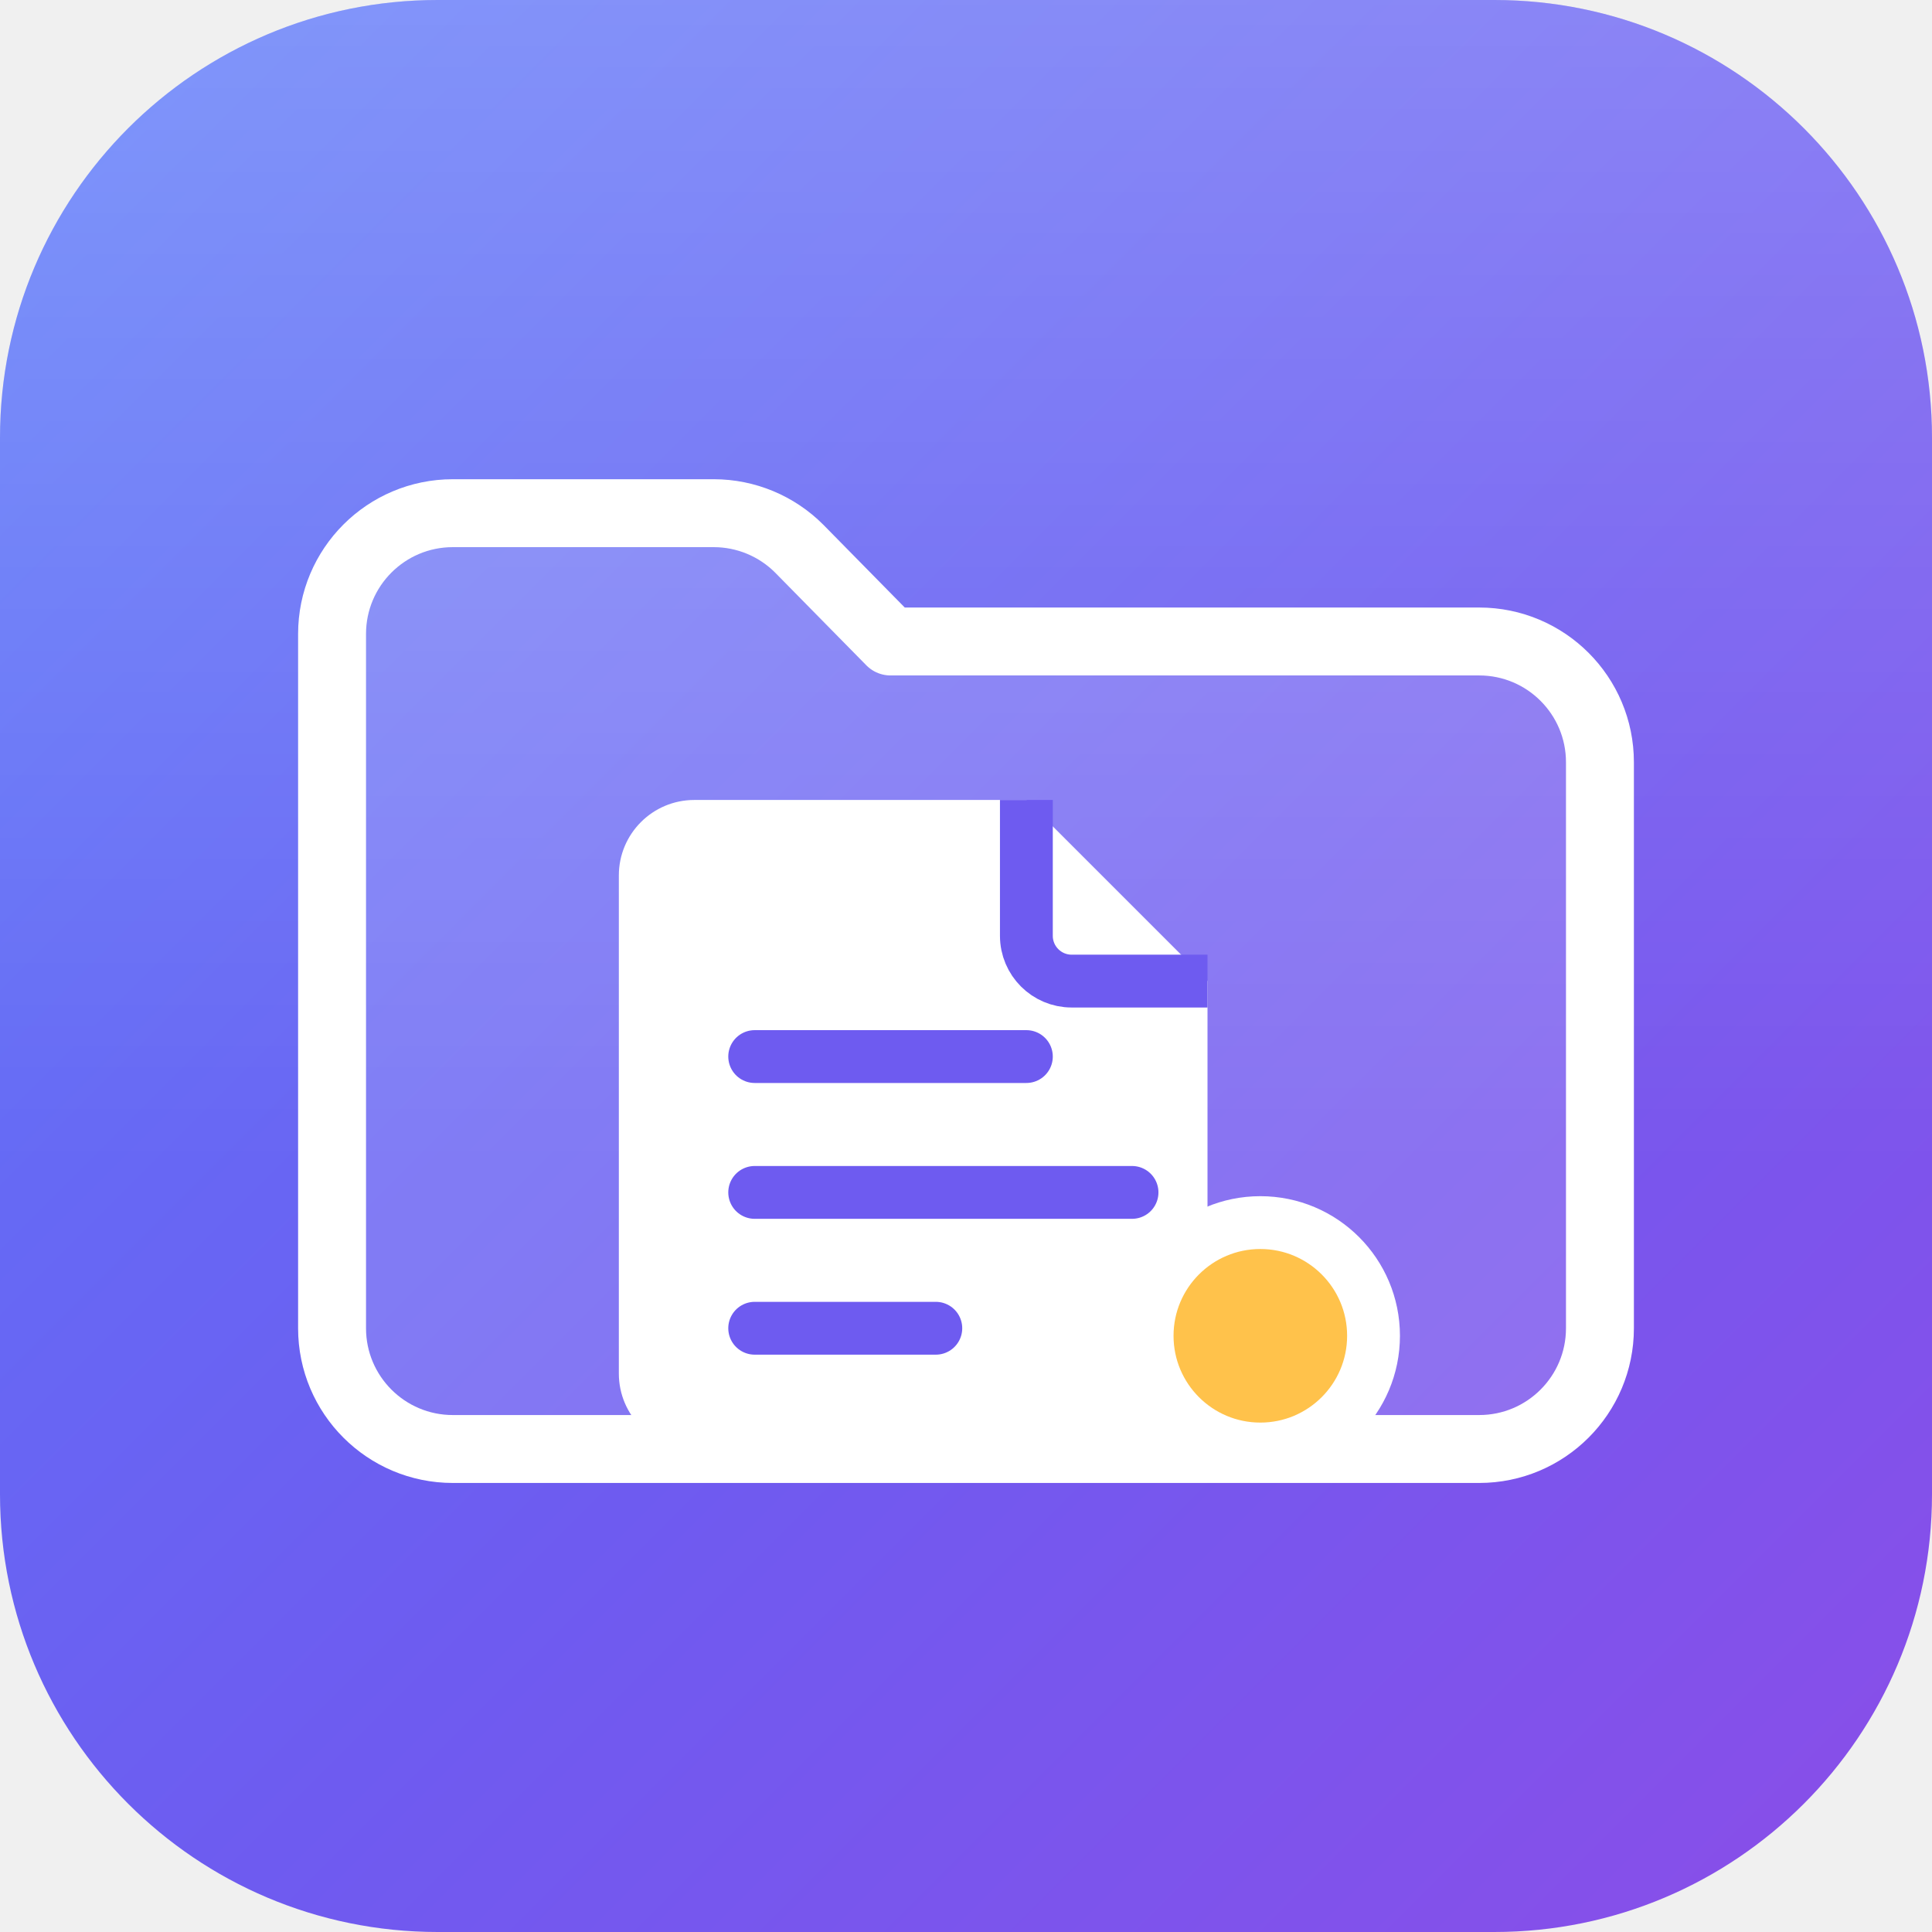
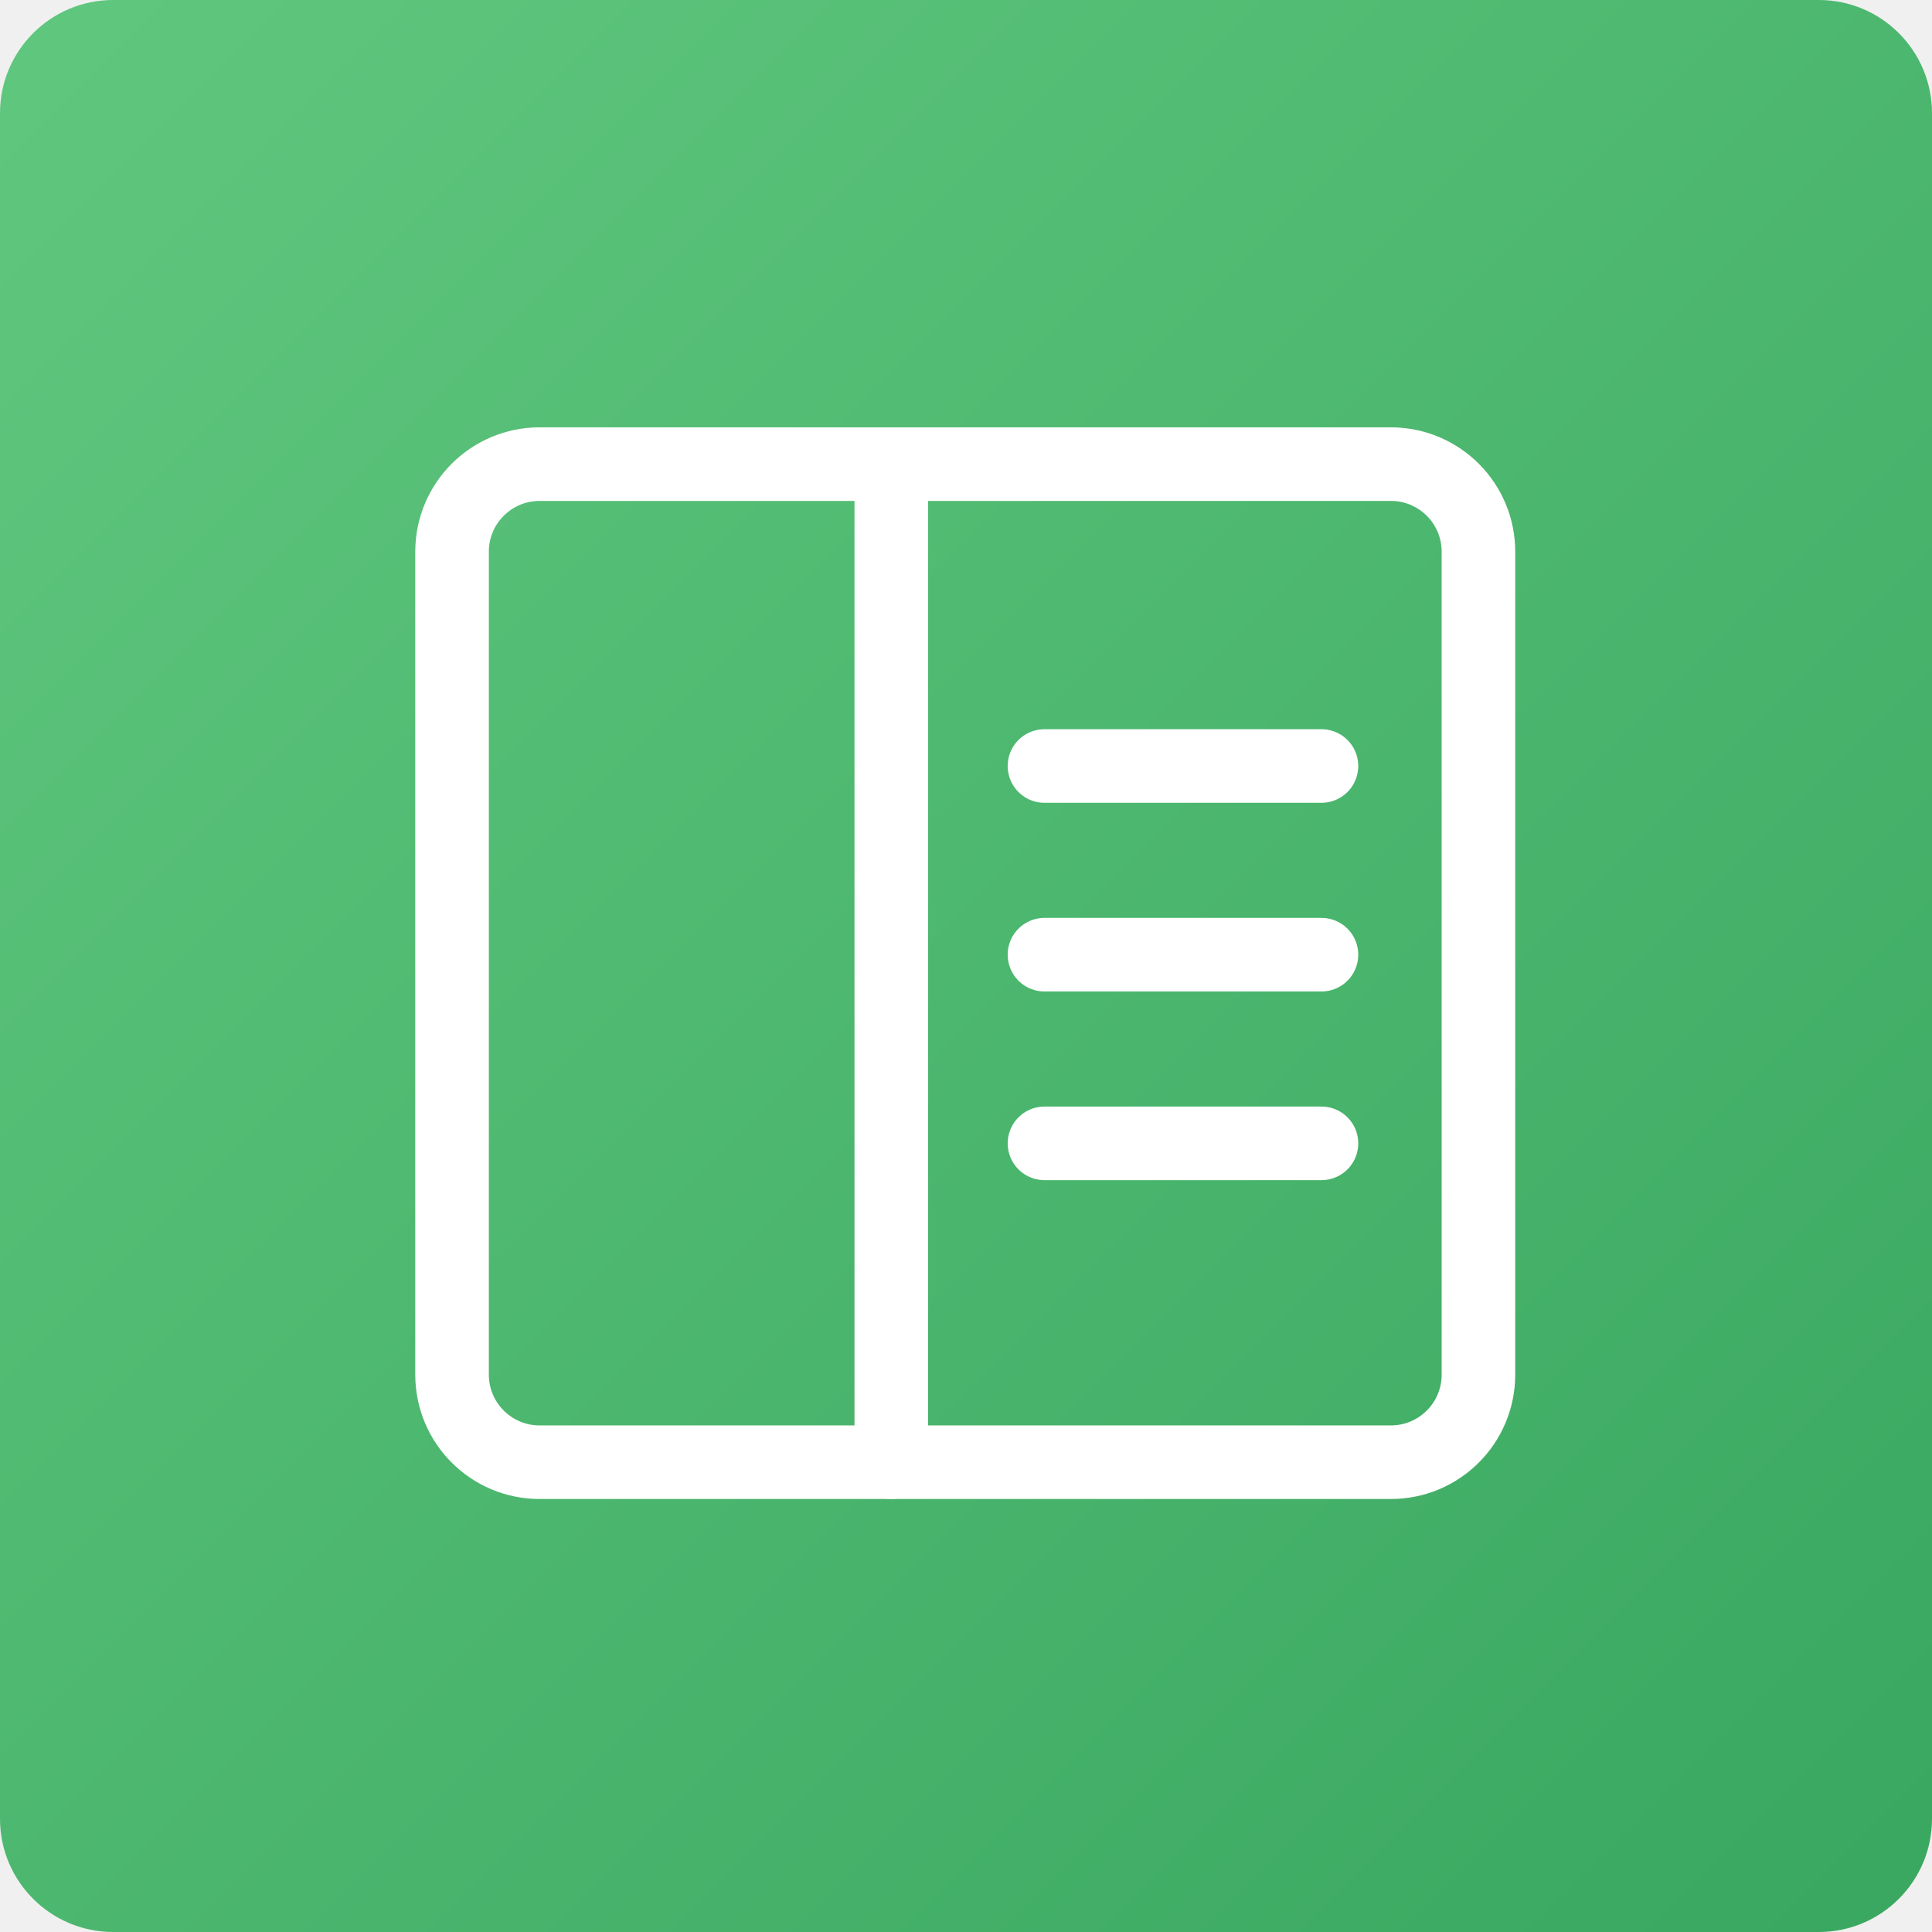
<svg xmlns="http://www.w3.org/2000/svg" width="256" height="256" viewBox="0 0 256 256">
  <defs>
-     <linearGradient id="bg" x1="0" y1="0" x2="1" y2="1">
-       <stop offset="0%" stop-color="#5B7CFA" />
-       <stop offset="55%" stop-color="#6E5BF0" />
-       <stop offset="100%" stop-color="#8B4DE8" />
-     </linearGradient>
-     <linearGradient id="gloss" x1="0" y1="0" x2="0" y2="1">
-       <stop offset="0%" stop-color="#ffffff" stop-opacity="0.22" />
-       <stop offset="60%" stop-color="#ffffff" stop-opacity="0" />
+     <linearGradient id="app-bg" x1="0" y1="0" x2="1" y2="1">
+       <stop offset="0" stop-color="#60C77E" />
+       <stop offset="1" stop-color="#39A760" />
    </linearGradient>
  </defs>
-   <rect width="256" height="256" rx="58" fill="url(#bg)" />
-   <rect width="256" height="256" rx="58" fill="url(#gloss)" />
-   <path d="M44 84a16 16 0 0 1 16-16h34.6a16 16 0 0 1 11.3 4.7L118 85h78a16 16 0 0 1 16 16v75a16 16 0 0 1-16 16H60a16 16 0 0 1-16-16V84Z" fill="#ffffff" fill-opacity="0.16" stroke="#ffffff" stroke-width="9" stroke-linejoin="round" />
-   <path d="M92 106h44l24 24v52a10 10 0 0 1-10 10H92a10 10 0 0 1-10-10v-66a10 10 0 0 1 10-10Z" fill="#ffffff" />
-   <path d="M136 106v18a6 6 0 0 0 6 6h18" fill="none" stroke="#6E5BF0" stroke-width="7" stroke-linejoin="round" />
-   <g stroke="#6E5BF0" stroke-width="7" stroke-linecap="round">
-     <line x1="100" y1="140" x2="136" y2="140" />
-     <line x1="100" y1="158" x2="150" y2="158" />
-     <line x1="100" y1="176" x2="124" y2="176" />
+   <rect width="256" height="256" rx="15" fill="url(#app-bg)" />
+   <g fill="none" stroke="#FFFFFF" stroke-width="9.75" stroke-linecap="round" stroke-linejoin="round">
+     <rect x="59.9" y="61.5" width="136" height="132.25" rx="11.6" />
+     <path d="M118.1 61.5V193.75" />
+     <path d="M138.4 101.5H175.1" />
+     <path d="M138.4 126.5H175.1" />
+     <path d="M138.4 151.5H175.1" />
  </g>
-   <circle cx="167" cy="177" r="15" fill="#FFC24B" stroke="#ffffff" stroke-width="7" />
</svg>
